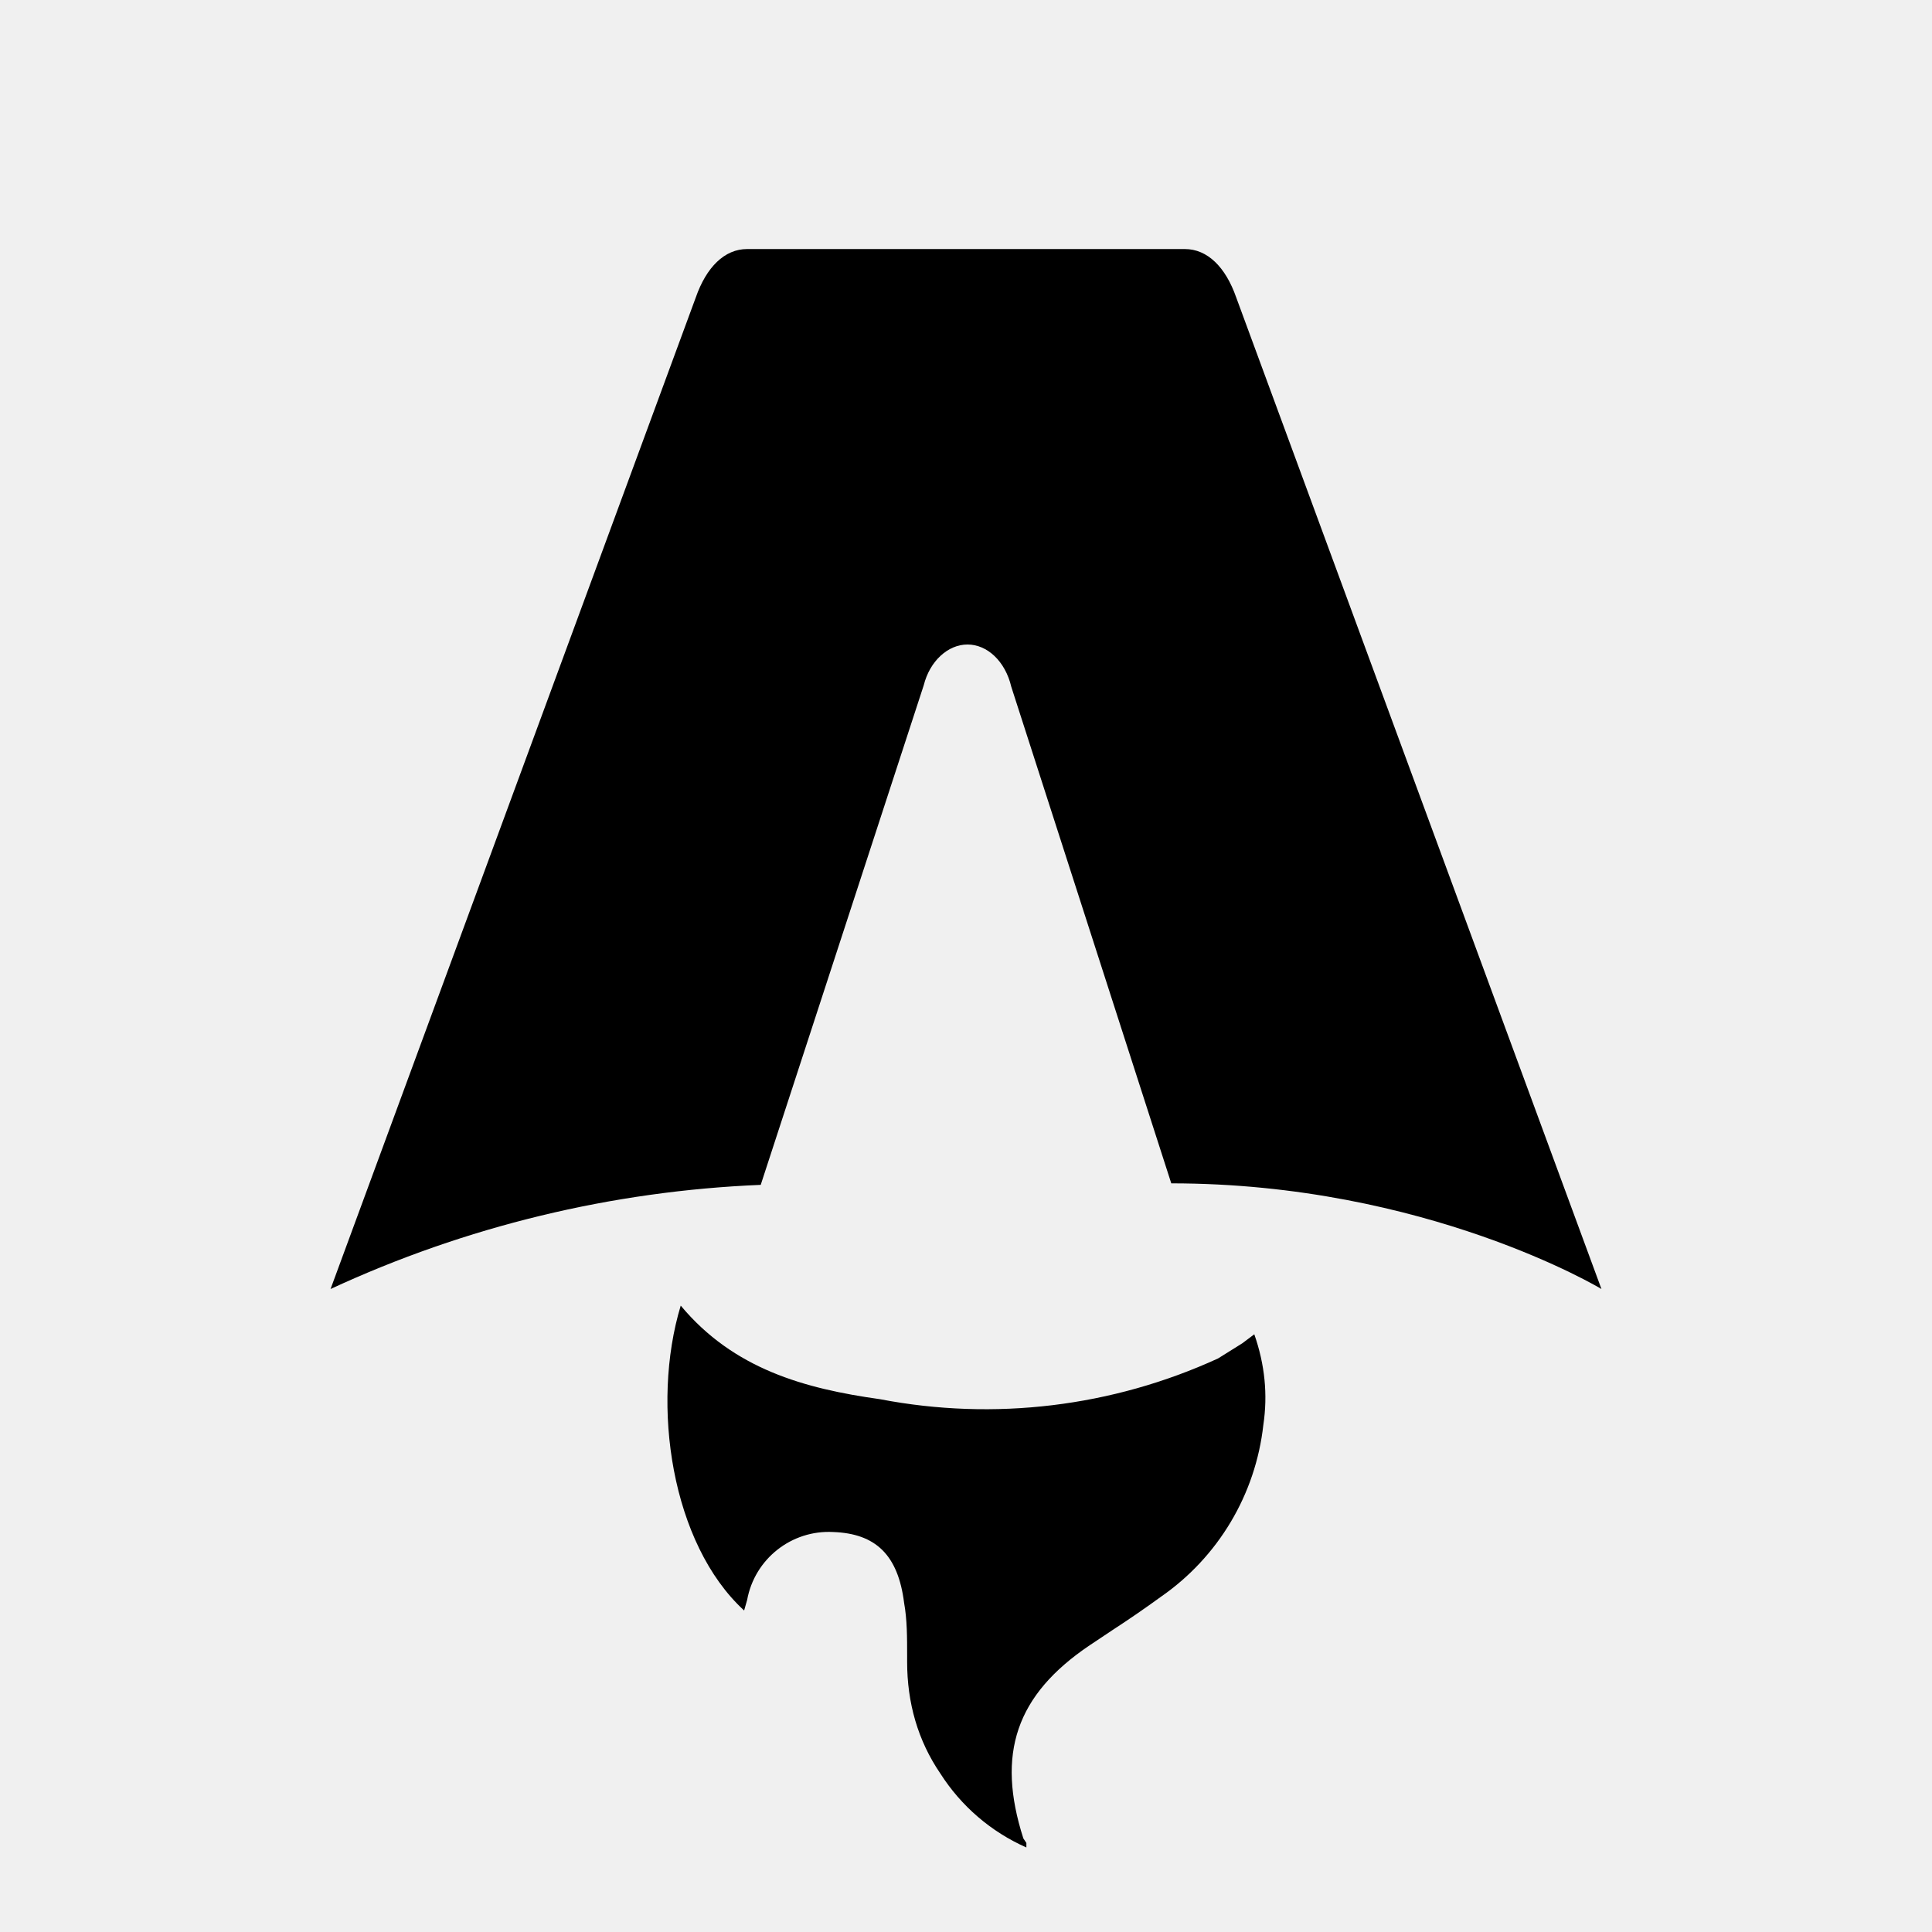
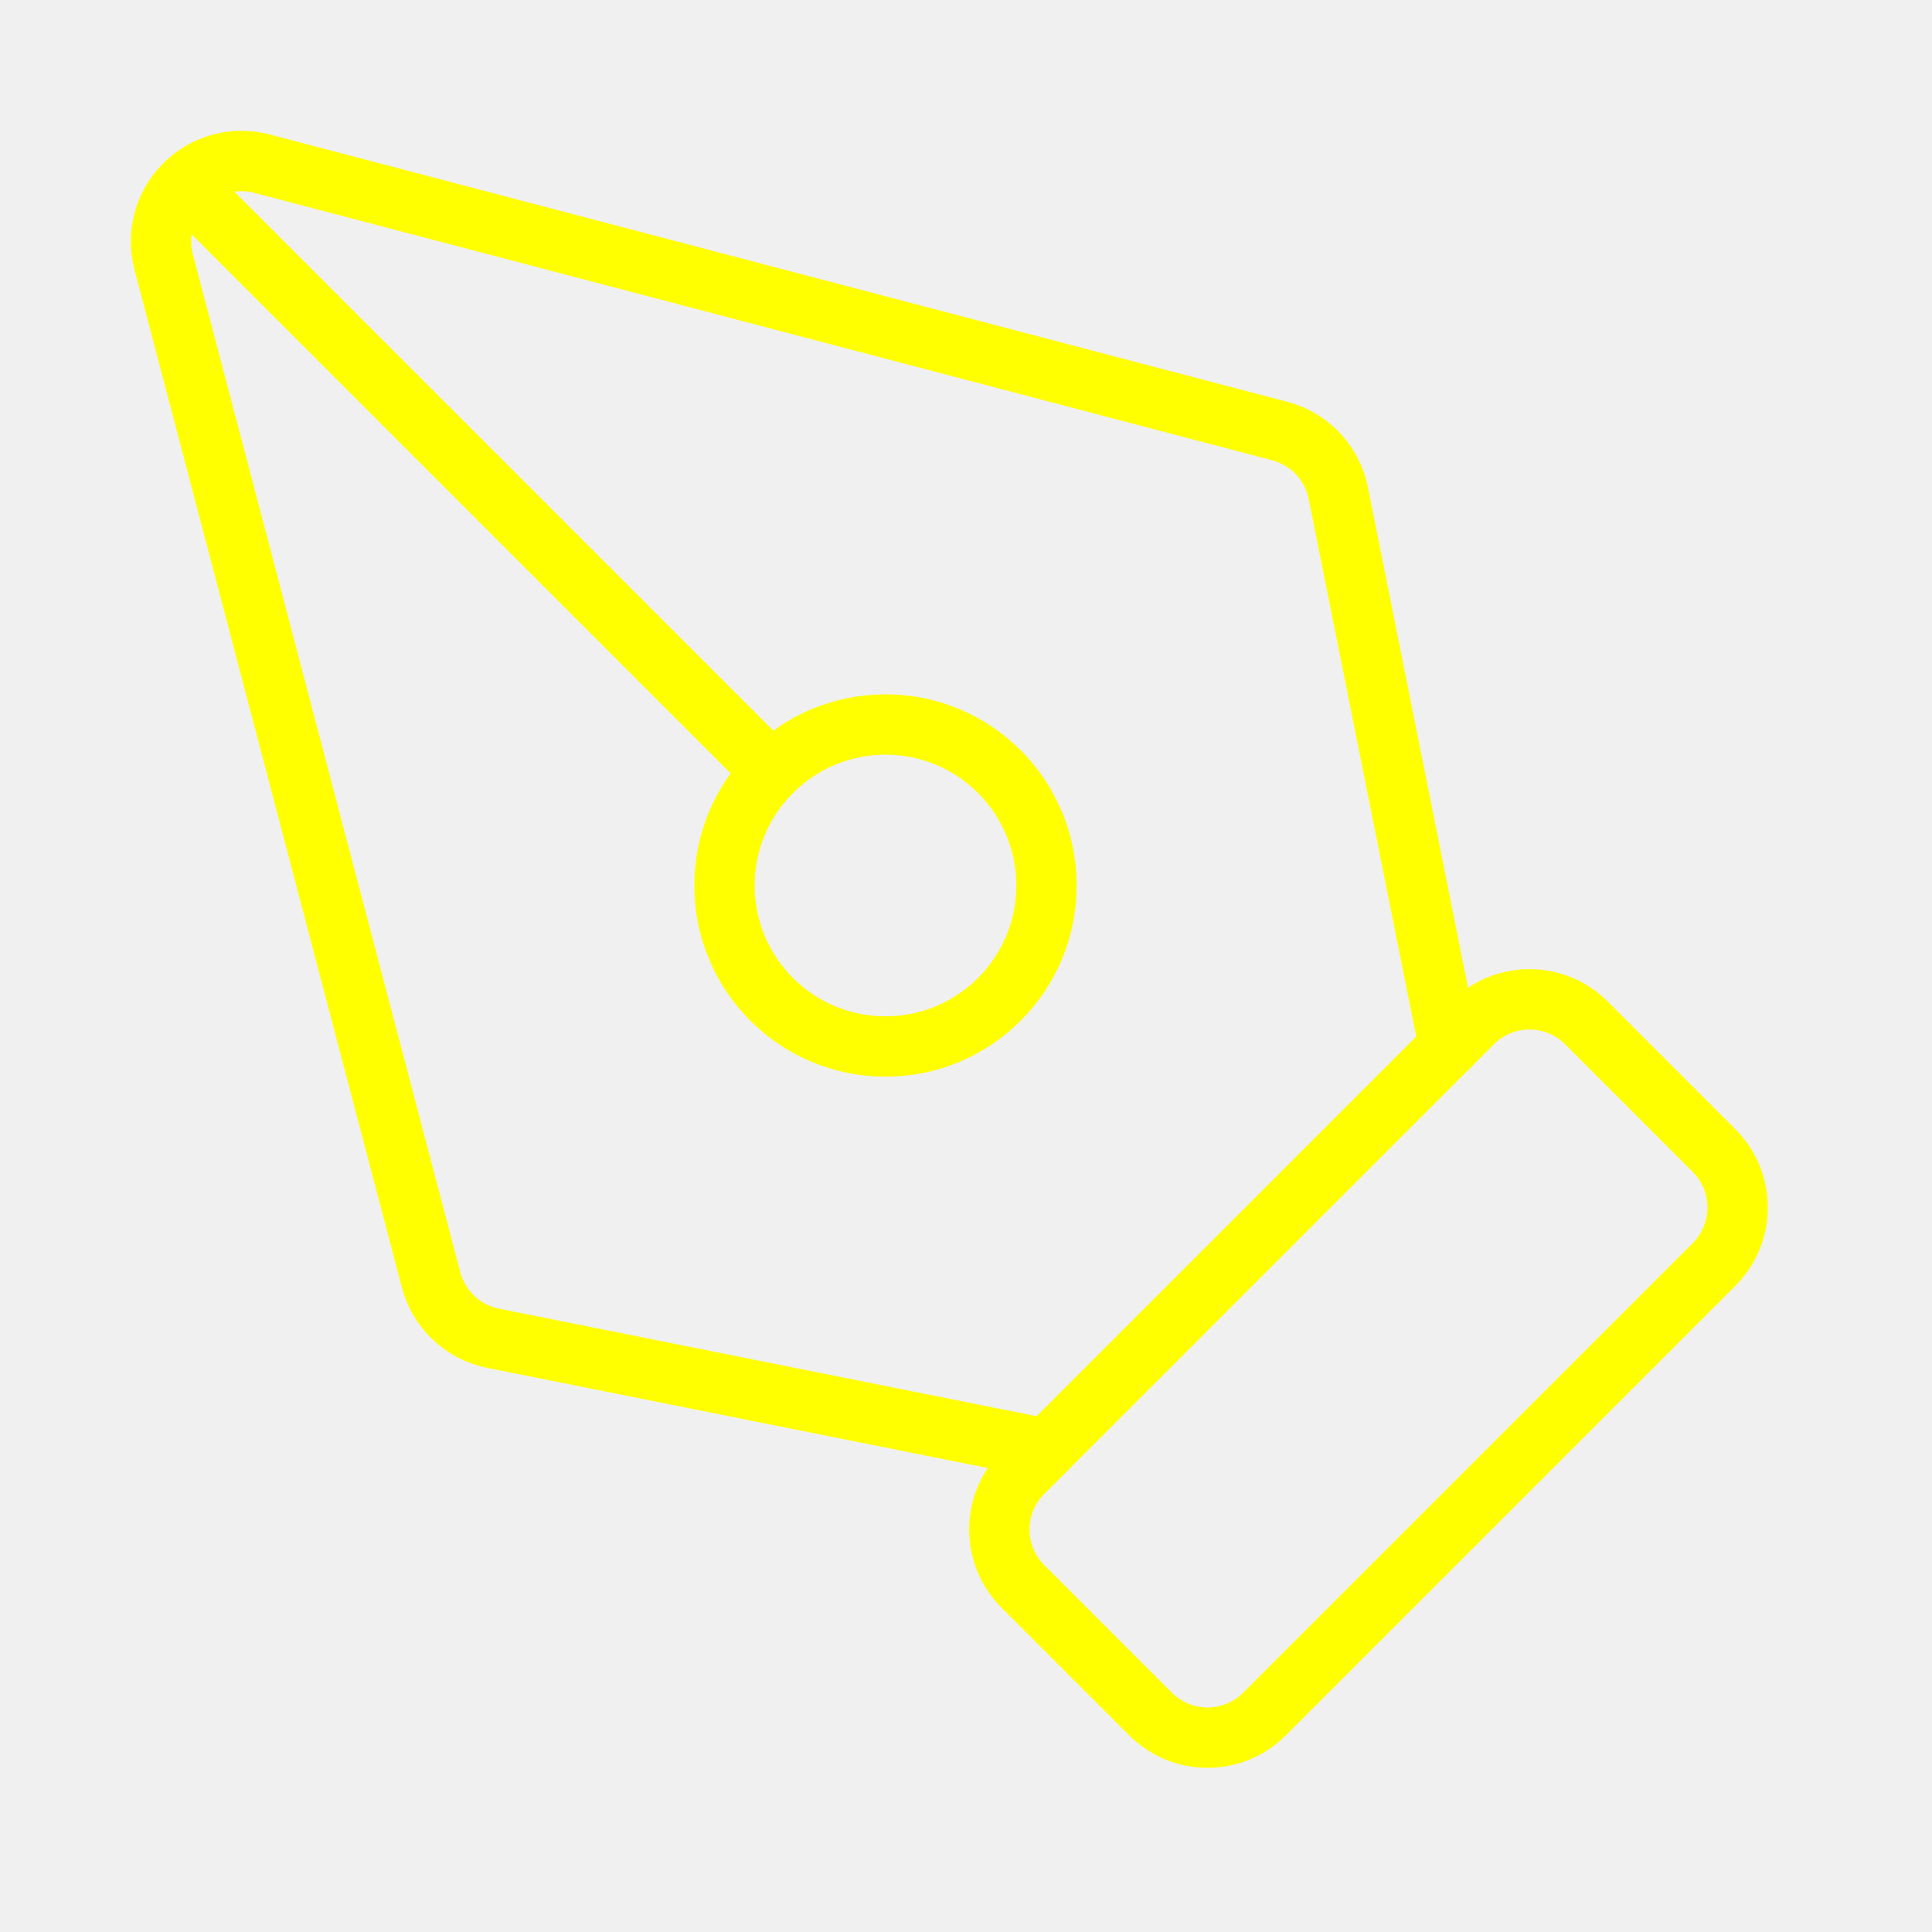
- <svg xmlns="http://www.w3.org/2000/svg" fill="none" viewBox="0 0 128 128">
-   <path d="M50.4 78.5a75.1 75.1 0 0 0-28.5 6.9l24.2-65.7c.7-2 1.9-3.2 3.4-3.2h29c1.5 0 2.7 1.2 3.4 3.2l24.2 65.7s-11.6-7-28.5-7L67 45.5c-.4-1.7-1.6-2.8-2.9-2.8-1.3 0-2.5 1.1-2.9 2.7L50.4 78.5Zm-1.1 28.2Zm-4.2-20.2c-2 6.6-.6 15.8 4.2 20.2a17.5 17.5 0 0 1 .2-.7 5.5 5.5 0 0 1 5.7-4.5c2.8.1 4.3 1.5 4.7 4.7.2 1.1.2 2.3.2 3.5v.4c0 2.7.7 5.2 2.2 7.4a13 13 0 0 0 5.7 4.9v-.3l-.2-.3c-1.8-5.6-.5-9.5 4.4-12.8l1.5-1a73 73 0 0 0 3.2-2.2 16 16 0 0 0 6.8-11.4c.3-2 .1-4-.6-6l-.8.6-1.6 1a37 37 0 0 1-22.4 2.7c-5-.7-9.7-2-13.2-6.2Z" />
-   <style>
-         path { fill: #000; }
-         @media (prefers-color-scheme: dark) {
-             path { fill: #FFF; }
-         }
-     </style>
+ <svg xmlns="http://www.w3.org/2000/svg" width="32" height="32" viewBox="0 0 24 24" fill="none" stroke="#FFFF00" stroke-width="0.75" stroke-linecap="round" stroke-linejoin="round" class="lucide lucide-pen-tool-icon lucide-pen-tool">
+   <path d="M15.707 21.293a1 1 0 0 1-1.414 0l-1.586-1.586a1 1 0 0 1 0-1.414l5.586-5.586a1 1 0 0 1 1.414 0l1.586 1.586a1 1 0 0 1 0 1.414z" />
+   <path d="m18 13-1.375-6.874a1 1 0 0 0-.746-.776L3.235 2.028a1 1 0 0 0-1.207 1.207L5.35 15.879a1 1 0 0 0 .776.746L13 18" />
+   <path d="m2.3 2.3 7.286 7.286" />
+   <circle cx="11" cy="11" r="2" />
</svg>
